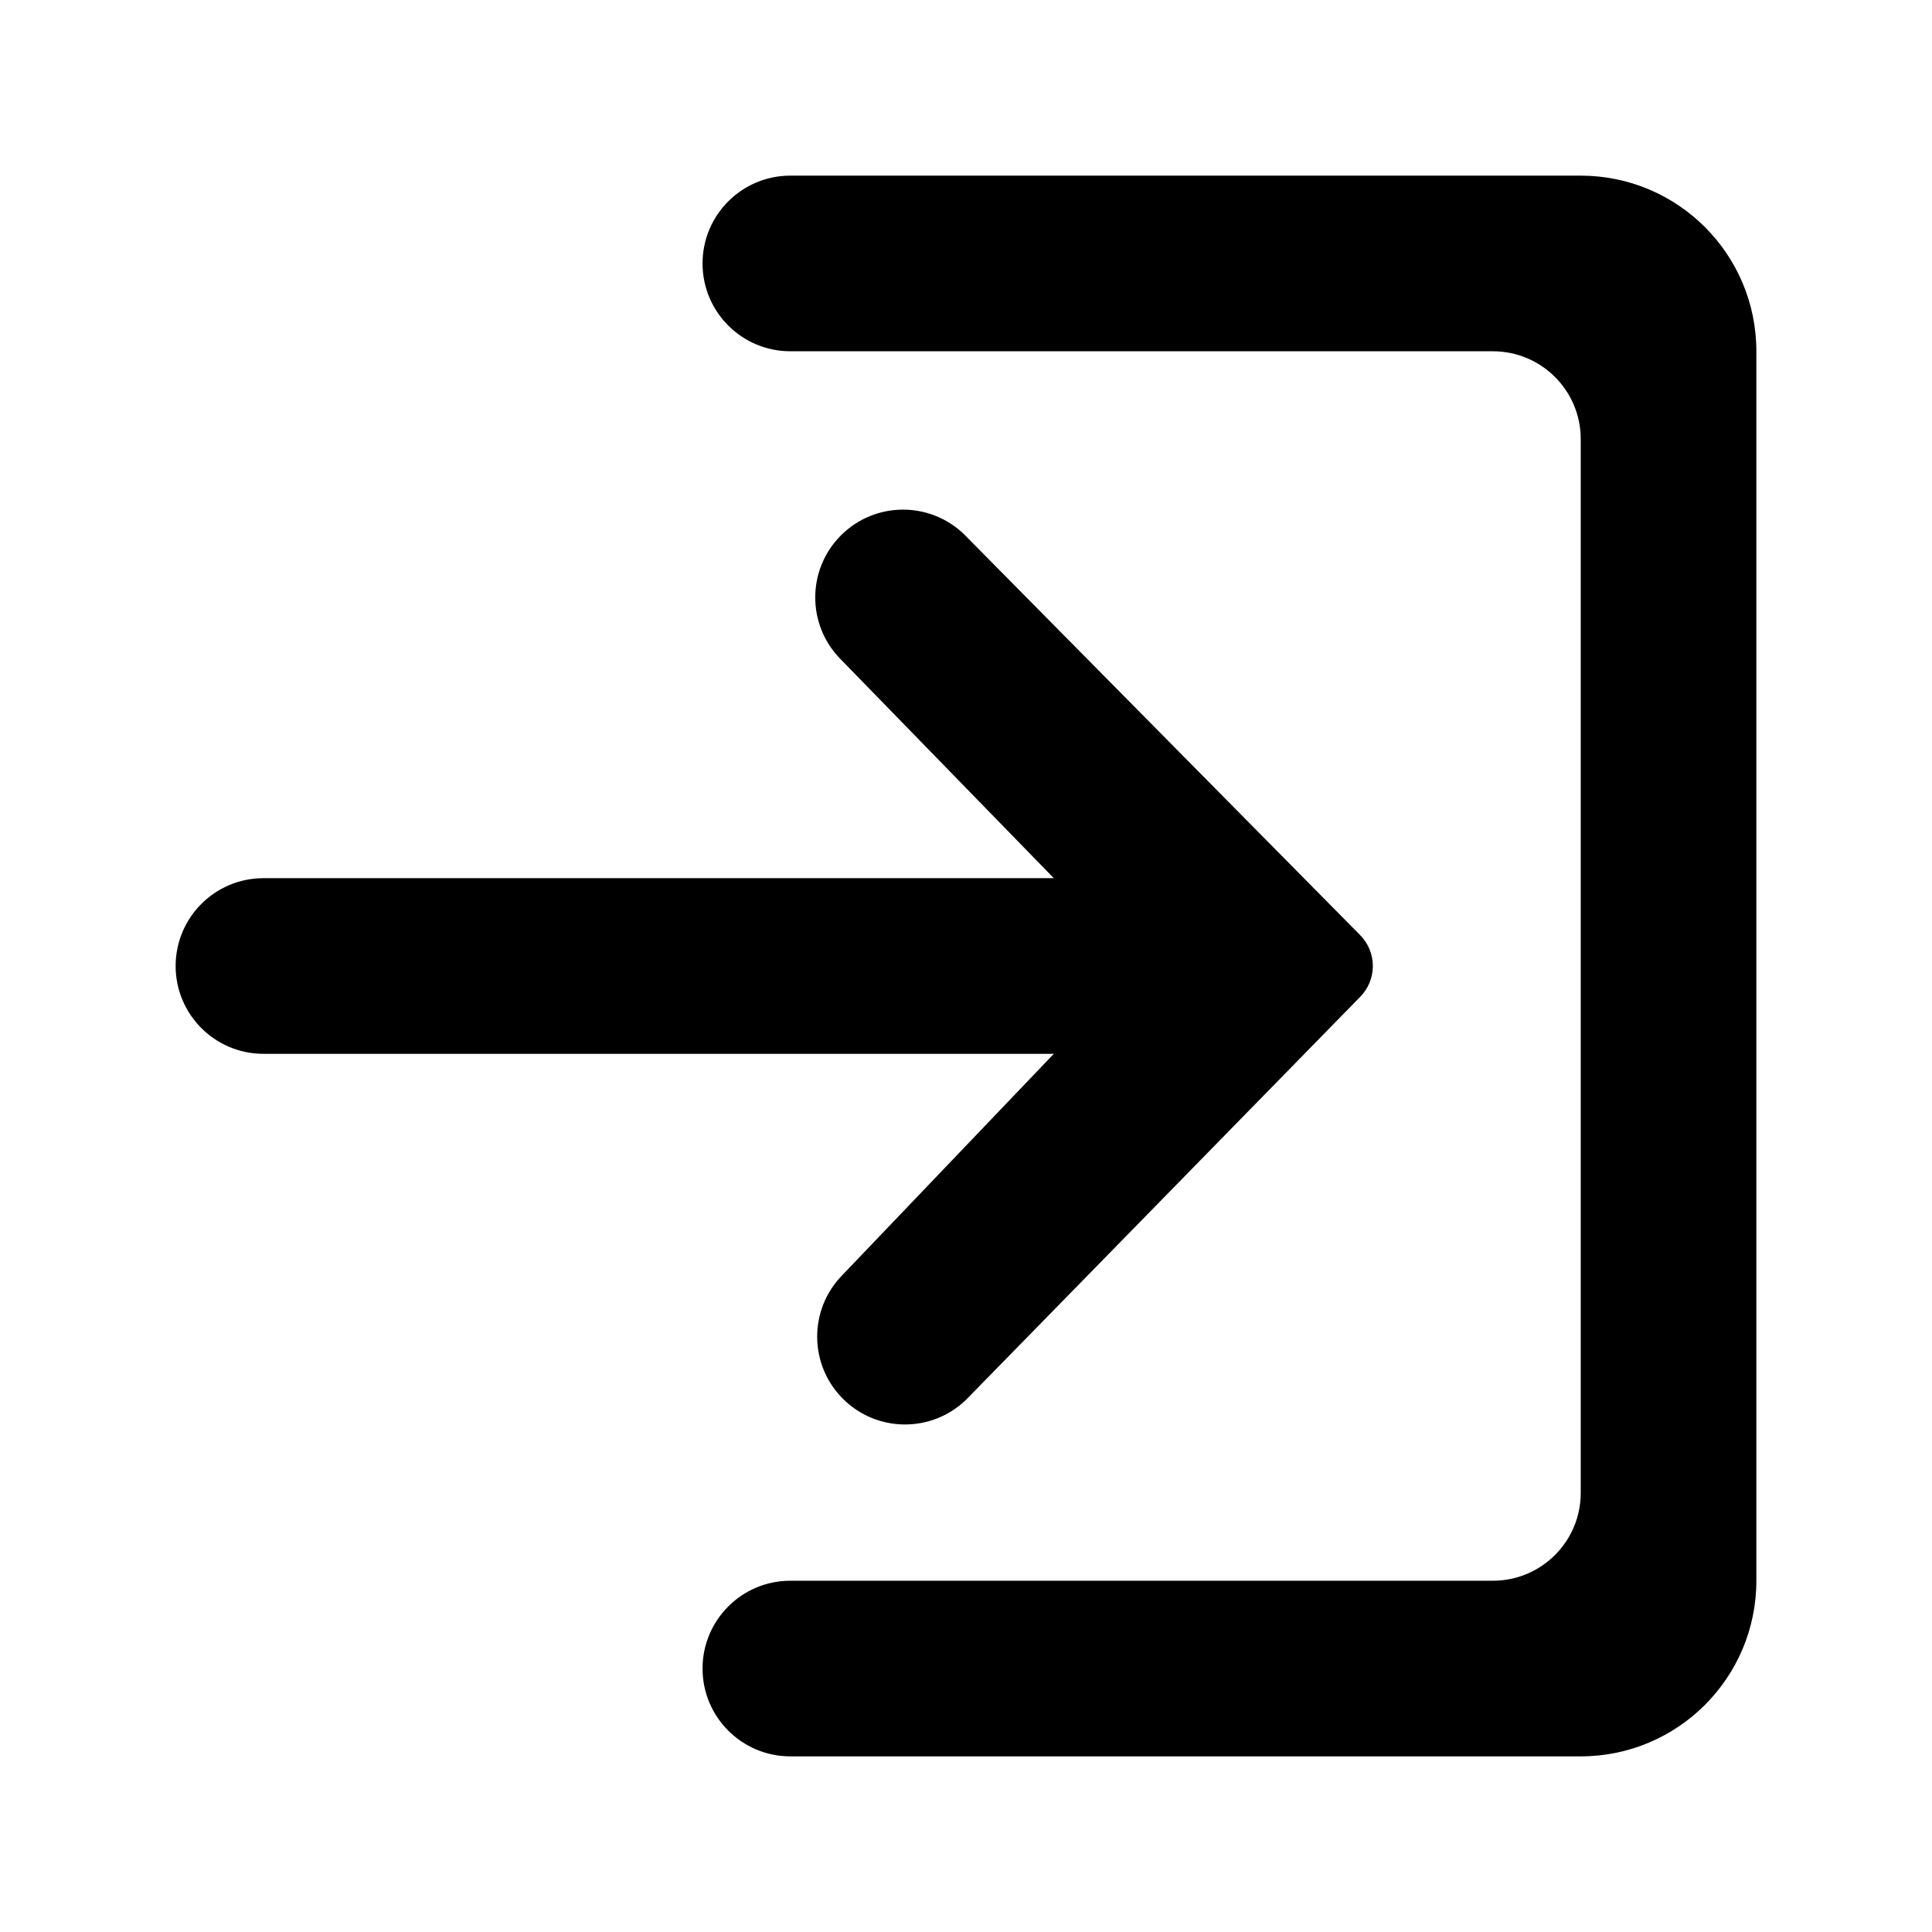
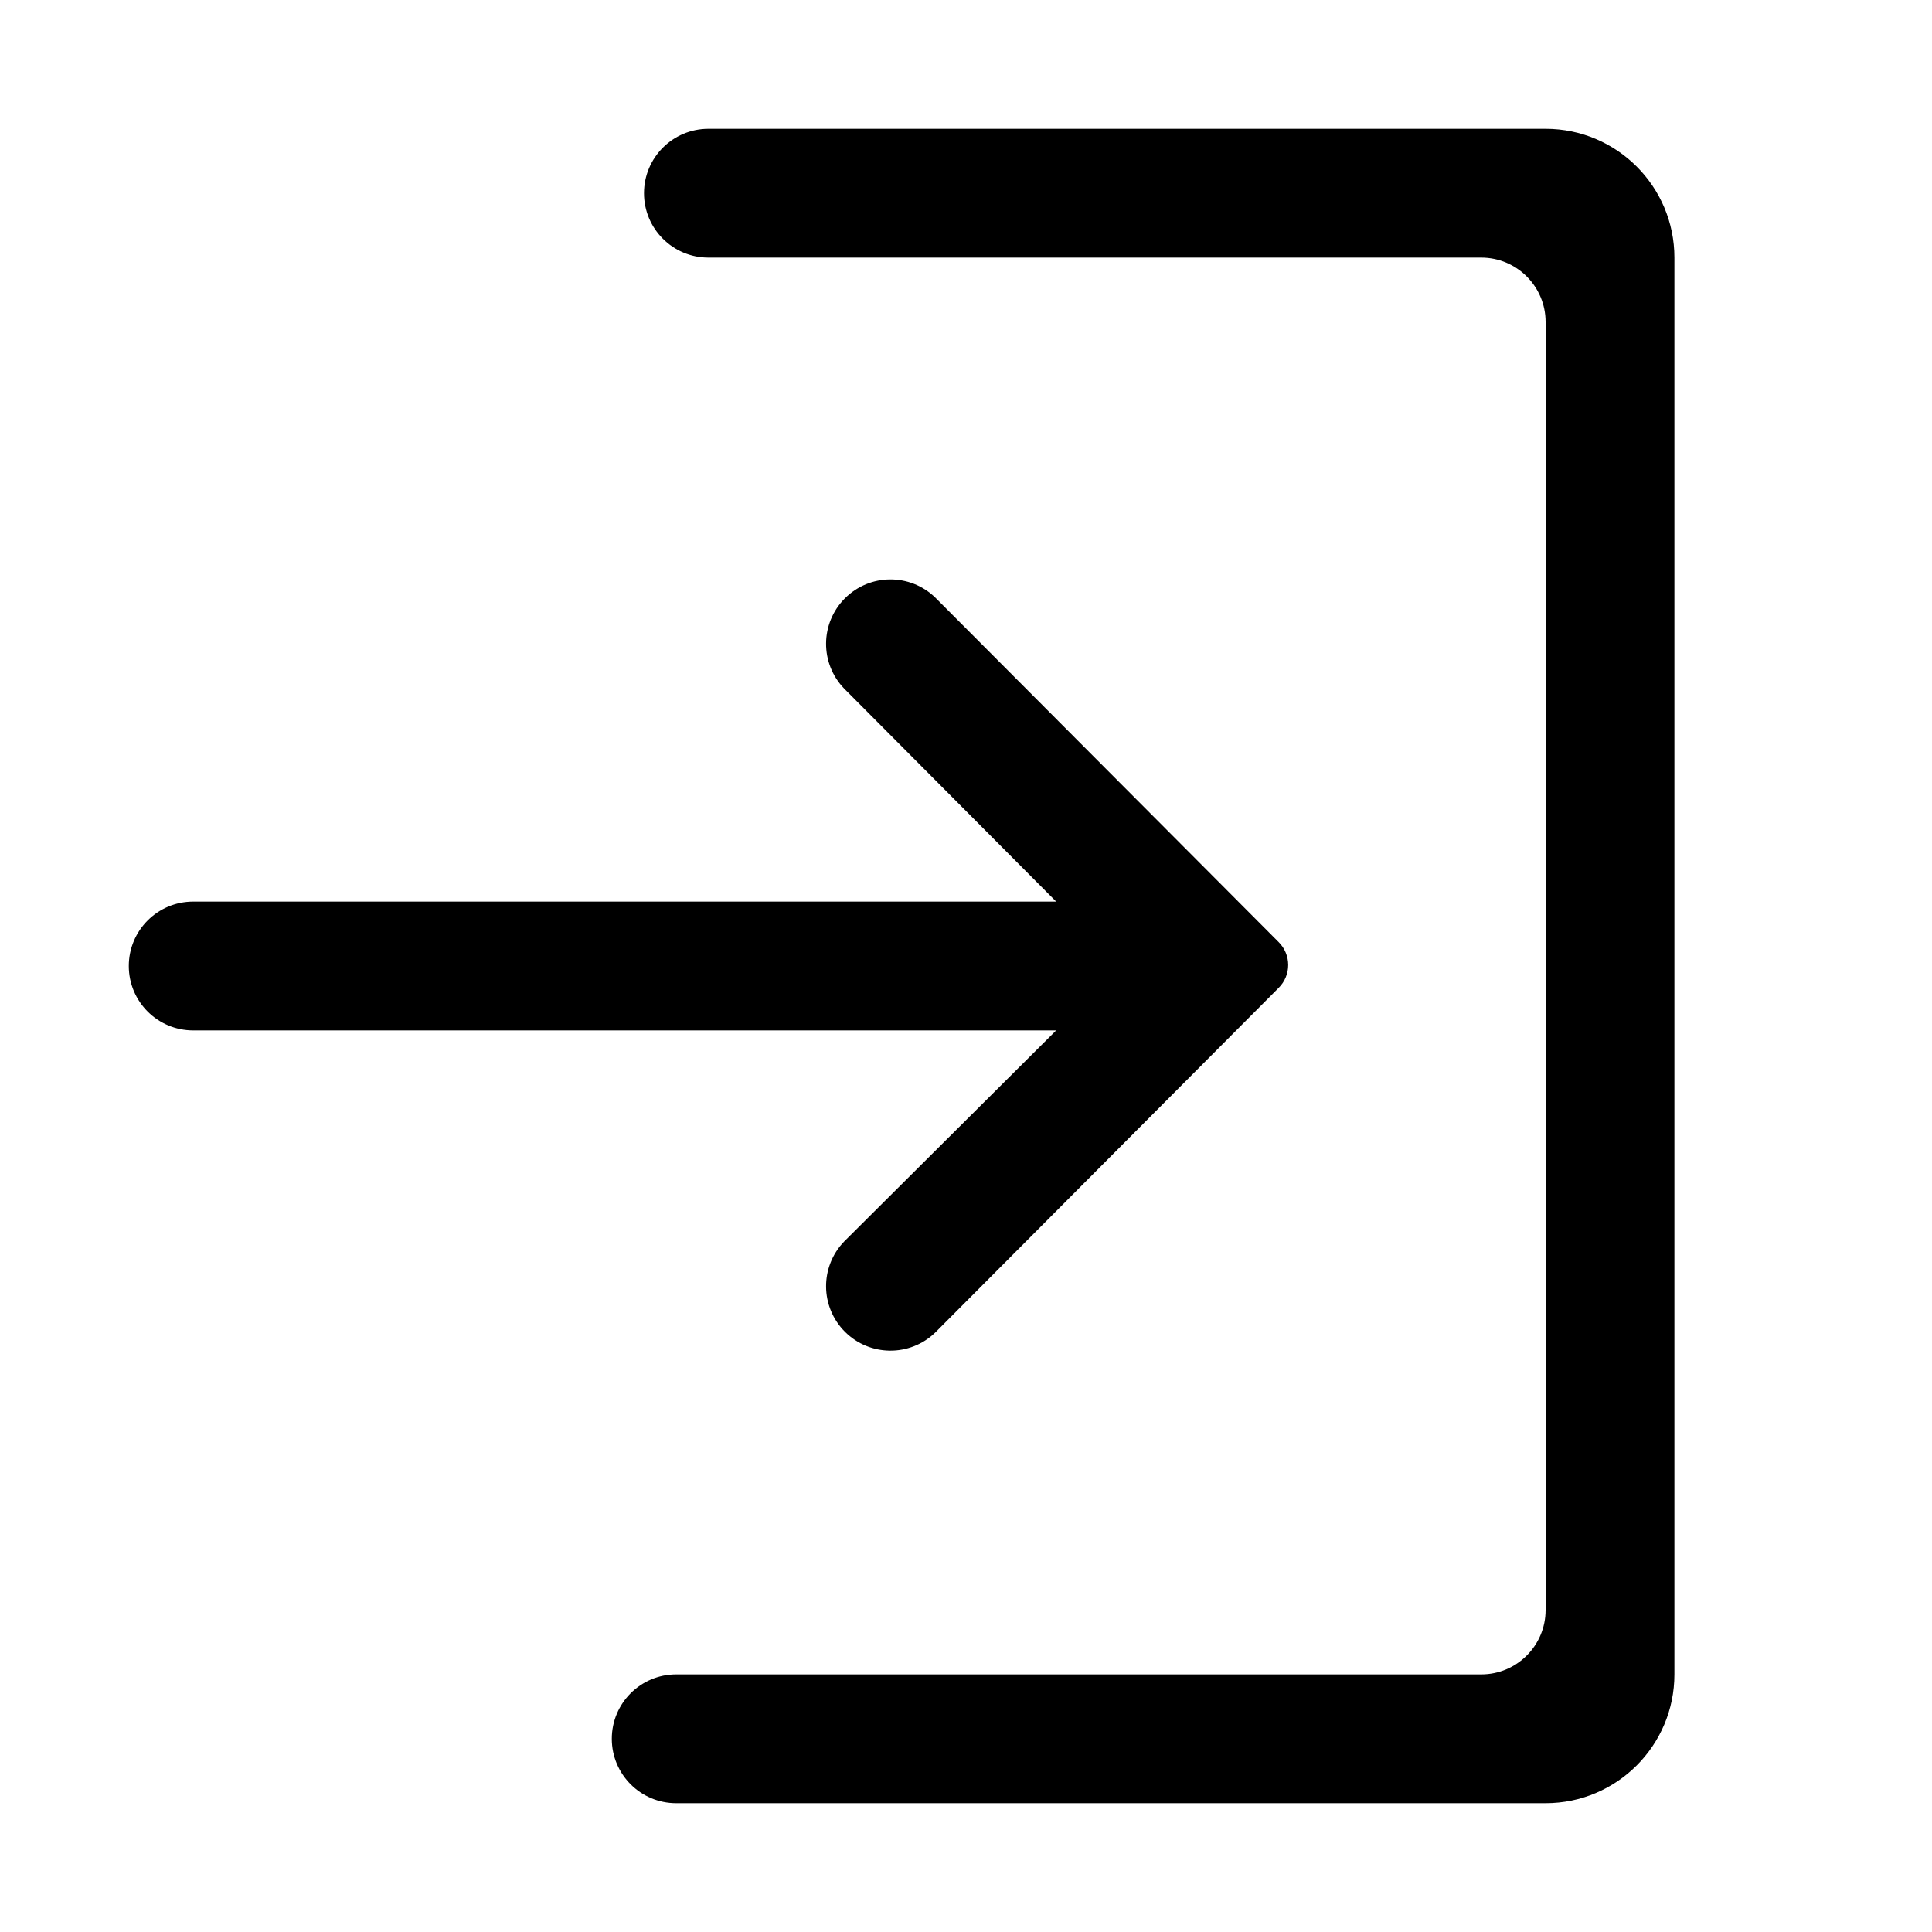
- <svg xmlns="http://www.w3.org/2000/svg" id="Layer_1" data-name="Layer 1" width="11" height="11" viewBox="0 0 11 11">
-   <path d="M4.793,7.263A.5.5,0,0,0,5.5,7.97L7.743,5.677a.25.25,0,0,0,0-.354h0L5.489,3.042a.5.5,0,0,0-.707.707L6,5H1.5a.5.5,0,0,0,0,1H6ZM9,1H4.5a.5.5,0,0,0,0,1h4a.5.5,0,0,1,.5.5v6a.5.5,0,0,1-.5.5h-4a.5.5,0,0,0,0,1H9a1,1,0,0,0,1-1V2A1,1,0,0,0,9,1Z" />
+ <svg xmlns="http://www.w3.org/2000/svg" id="entrance-alt1" width="11" height="11" viewBox="0 0 15 15">
+   <path d="M6.554,9.639a.5.5,0,0,0,.707.707L9.928,7.669a.25.25,0,0,0,0-.354h0L7.261,4.639a.5.5,0,0,0-.707.707L8.2,7H1.5a.5.5,0,0,0,0,1H8.2ZM12,1H5.5a.5.5,0,0,0,0,1h6a.5.5,0,0,1,.5.5v10a.5.5,0,0,1-.5.5H5.25a.5.5,0,0,0,0,1H12a1,1,0,0,0,1-1V2A1,1,0,0,0,12,1Z" />
</svg>
